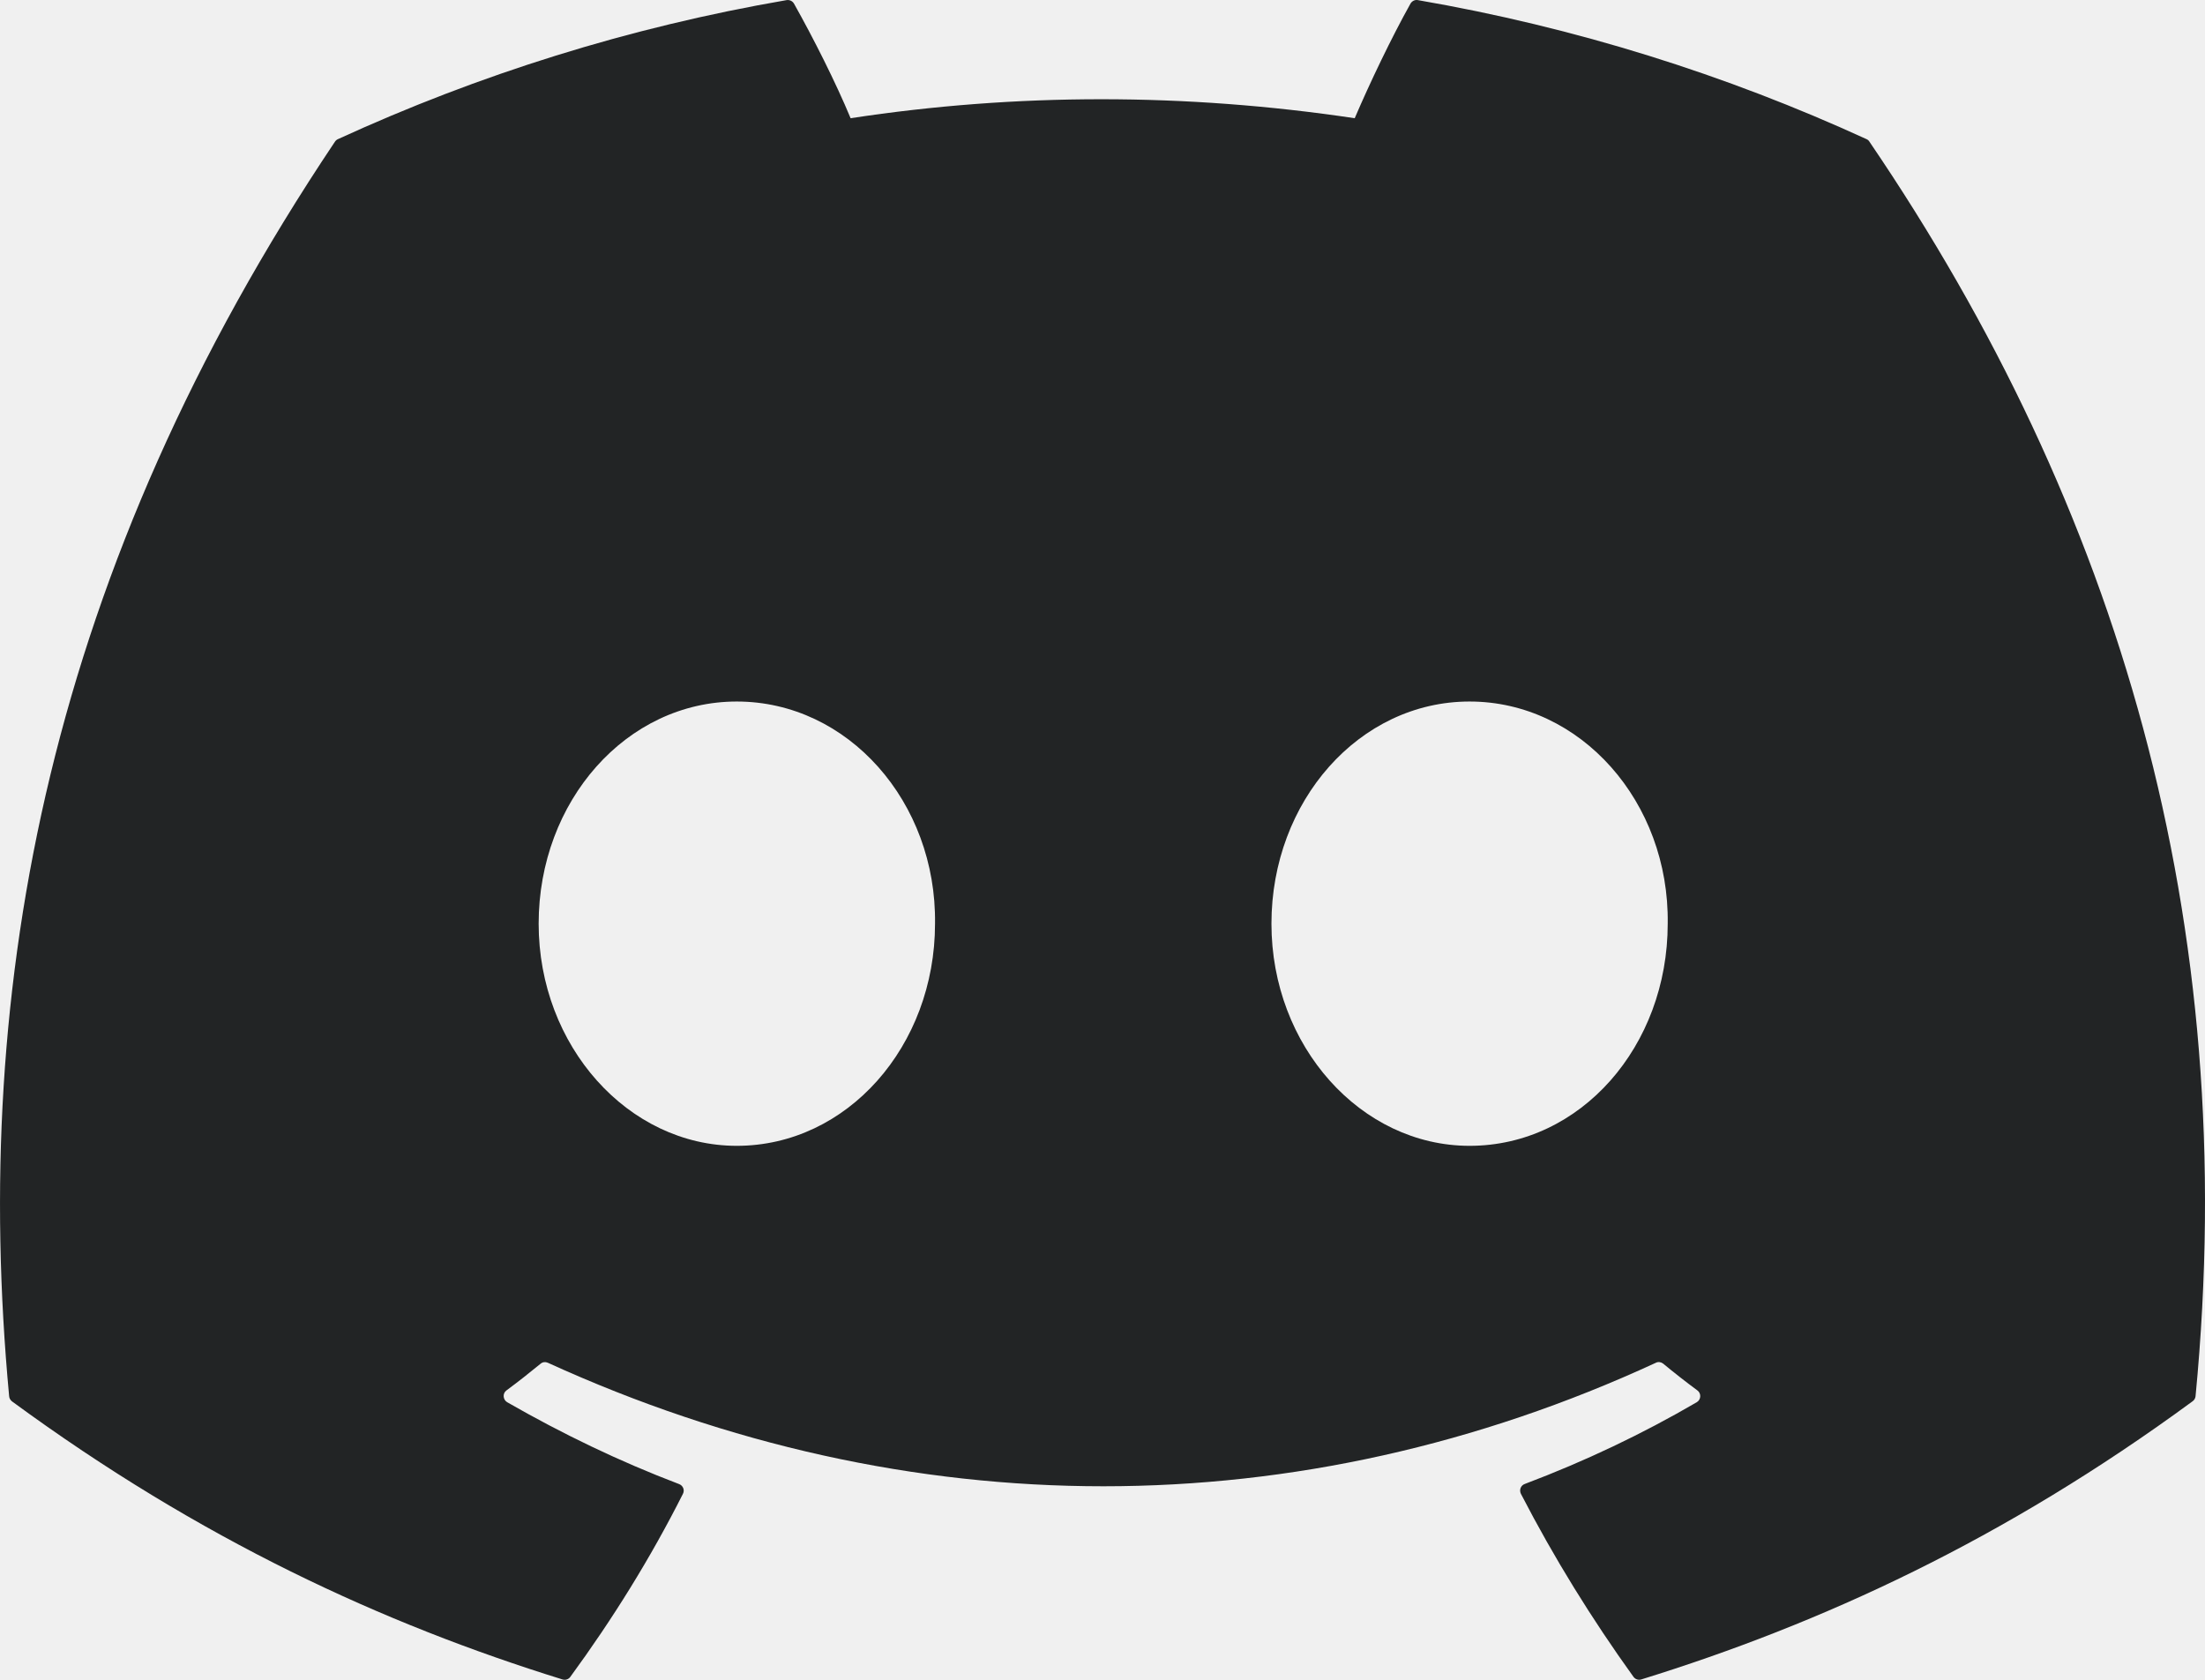
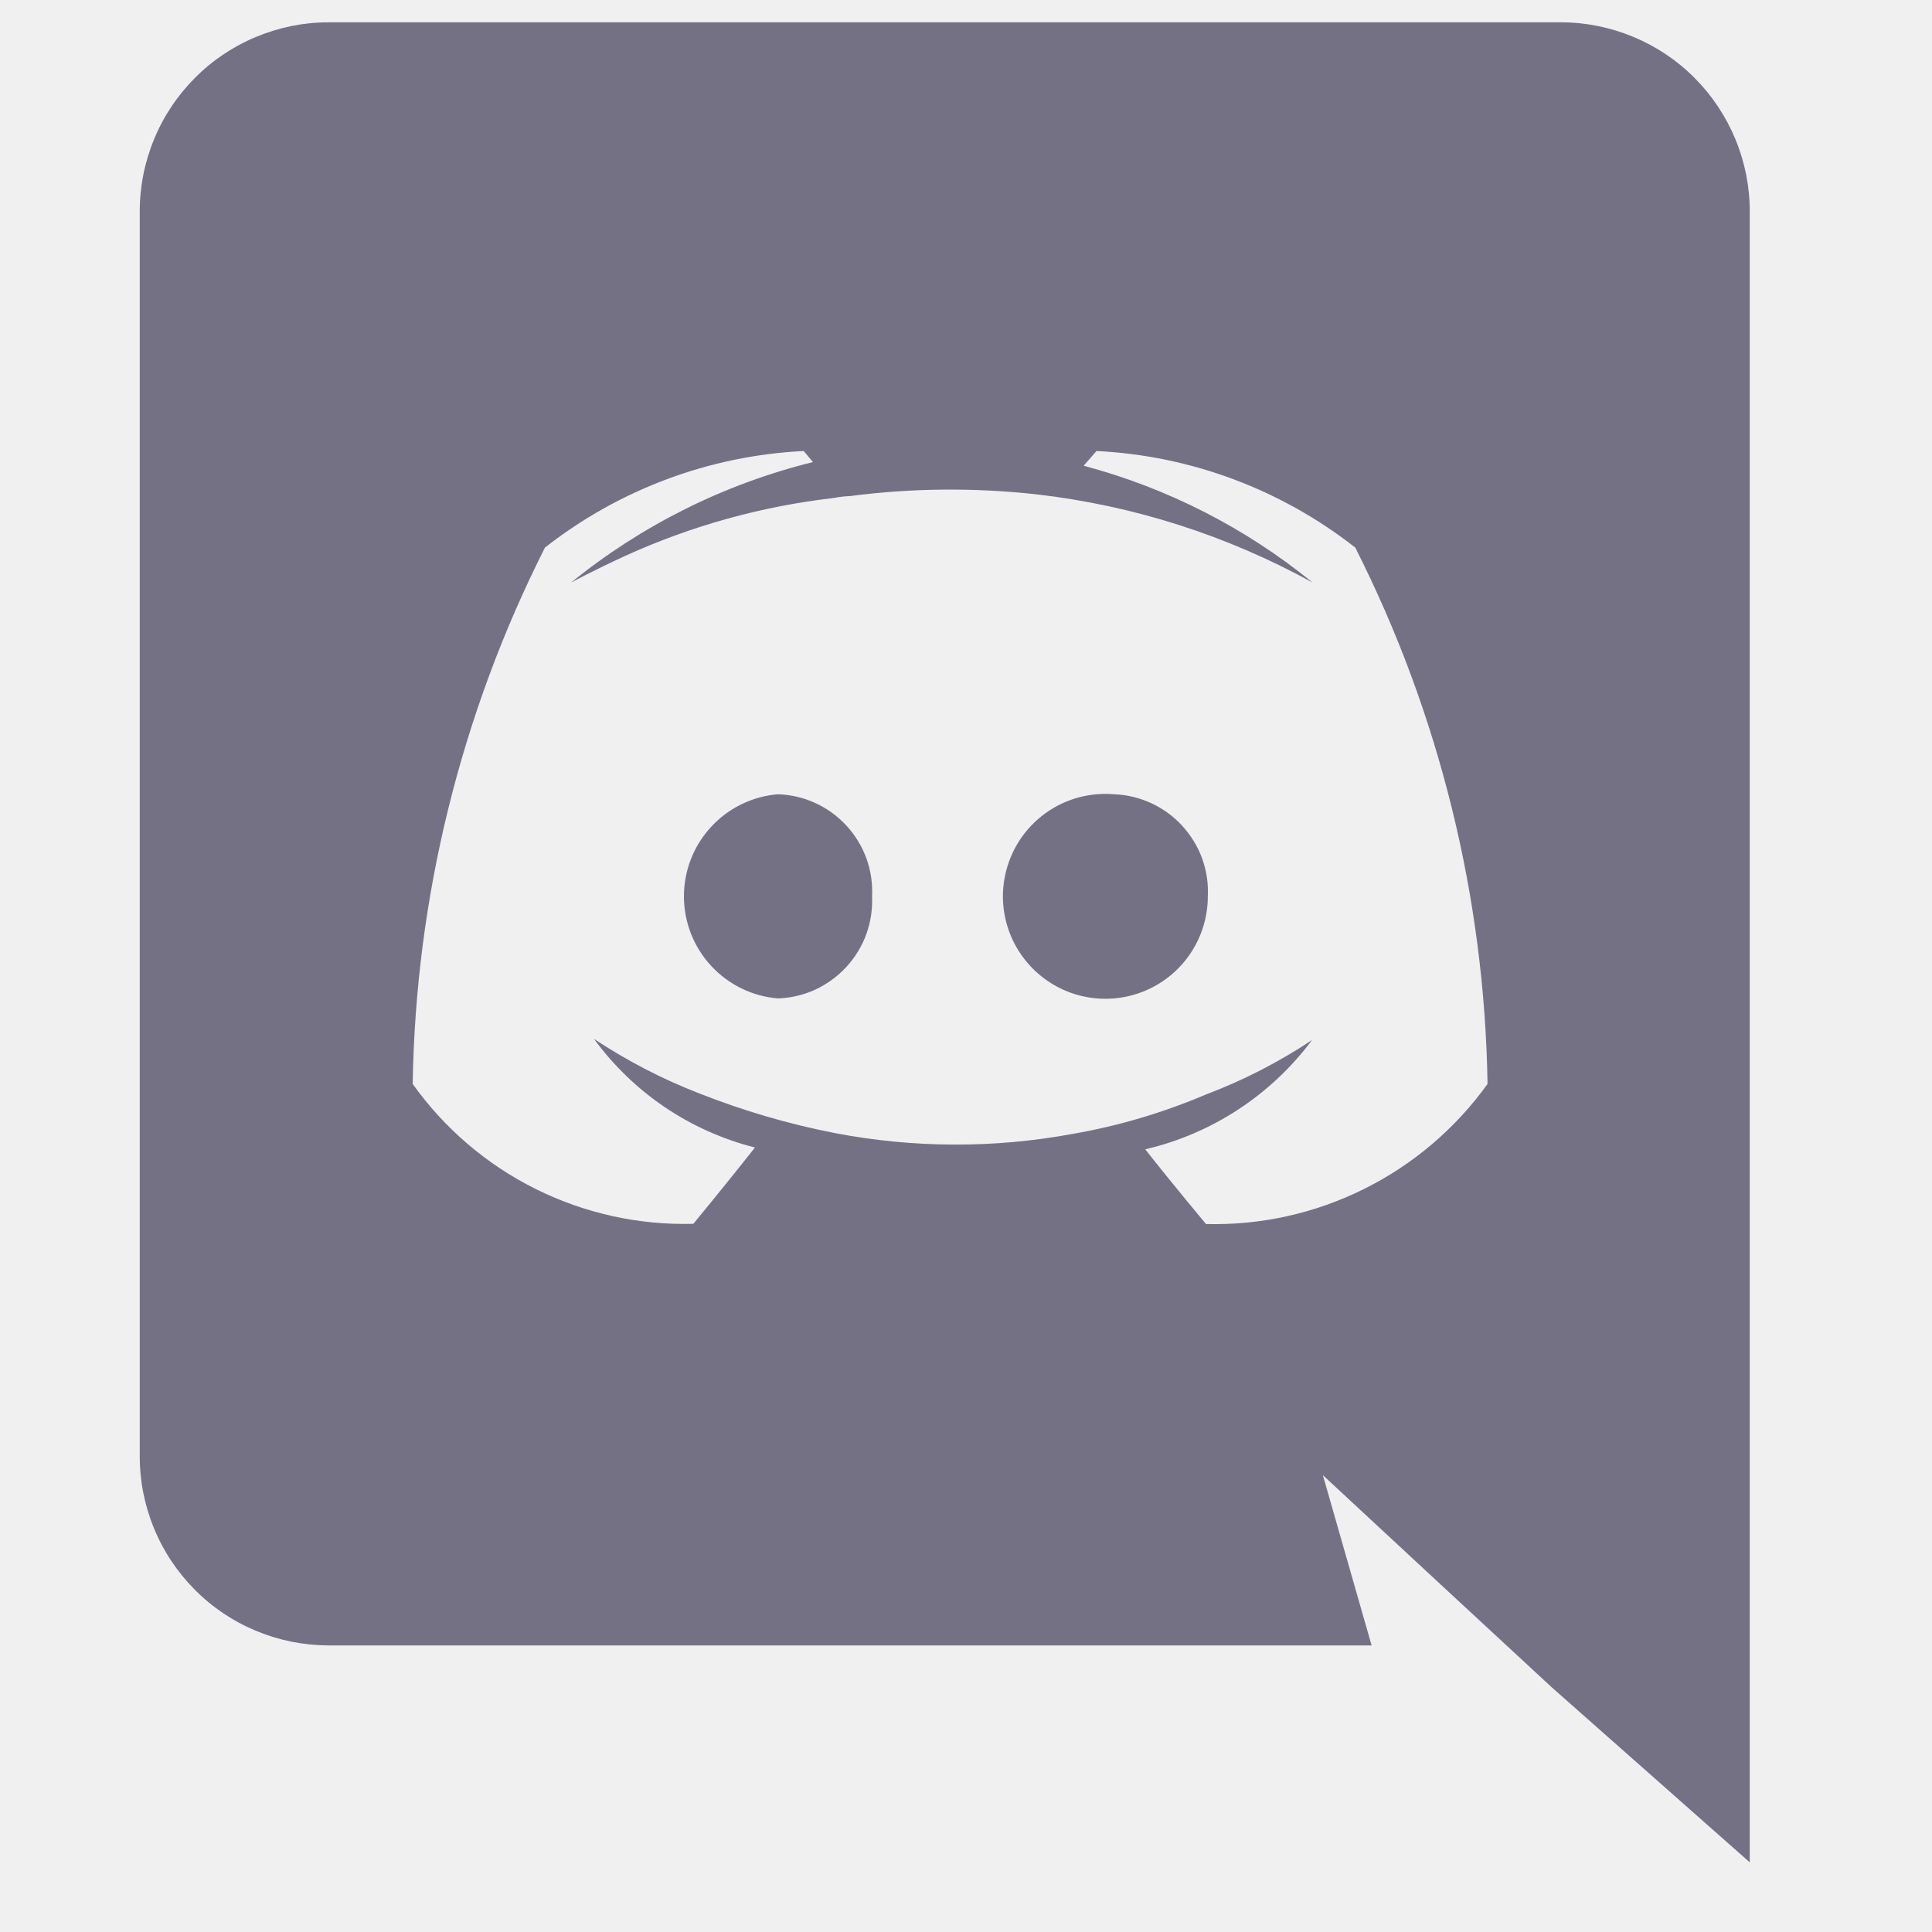
- <svg xmlns="http://www.w3.org/2000/svg" width="21" height="16" viewBox="0 0 21 16" fill="none">
-   <path d="M17.778 1.326C16.439 0.712 15.004 0.26 13.503 0.001C13.476 -0.004 13.449 0.009 13.434 0.033C13.25 0.362 13.046 0.79 12.902 1.126C11.288 0.885 9.682 0.885 8.101 1.126C7.958 0.782 7.746 0.362 7.561 0.033C7.546 0.009 7.519 -0.003 7.492 0.001C5.992 0.259 4.557 0.711 3.217 1.326C3.206 1.331 3.196 1.34 3.189 1.351C0.467 5.416 -0.279 9.382 0.087 13.298C0.088 13.318 0.099 13.336 0.114 13.348C1.91 14.666 3.65 15.467 5.358 15.997C5.385 16.005 5.414 15.996 5.431 15.973C5.835 15.421 6.196 14.84 6.504 14.229C6.523 14.193 6.505 14.15 6.468 14.136C5.897 13.919 5.353 13.656 4.83 13.356C4.789 13.331 4.785 13.272 4.823 13.244C4.934 13.162 5.043 13.076 5.149 12.989C5.168 12.973 5.194 12.97 5.217 12.98C8.654 14.549 12.374 14.549 15.771 12.98C15.793 12.969 15.819 12.973 15.839 12.988C15.944 13.075 16.055 13.162 16.166 13.244C16.204 13.272 16.201 13.331 16.16 13.356C15.637 13.661 15.093 13.919 14.521 14.135C14.483 14.149 14.467 14.192 14.485 14.229C14.8 14.839 15.16 15.42 15.557 15.972C15.574 15.995 15.603 16.005 15.63 15.997C17.346 15.466 19.086 14.666 20.882 13.347C20.898 13.336 20.908 13.318 20.91 13.299C21.347 8.771 20.176 4.838 17.805 1.351C17.799 1.34 17.789 1.331 17.778 1.326ZM7.017 10.914C5.983 10.914 5.13 9.964 5.13 8.798C5.13 7.631 5.966 6.682 7.017 6.682C8.077 6.682 8.921 7.64 8.905 8.798C8.905 9.964 8.069 10.914 7.017 10.914ZM13.996 10.914C12.961 10.914 12.109 9.964 12.109 8.798C12.109 7.631 12.945 6.682 13.996 6.682C15.055 6.682 15.9 7.64 15.883 8.798C15.883 9.964 15.055 10.914 13.996 10.914Z" fill="#222425" />
+ <svg xmlns="http://www.w3.org/2000/svg" width="18" height="18" viewBox="0 0 18 18" fill="none">
+   <g id="discord" clip-path="url(#clip0_76_1277)">
+     <g id="Group">
+       <path id="Vector" d="M7.248 7.4C7.01 7.419 6.787 7.528 6.625 7.704C6.462 7.88 6.372 8.111 6.372 8.351C6.372 8.591 6.462 8.822 6.625 8.998C6.787 9.174 7.01 9.283 7.248 9.302C7.369 9.298 7.487 9.27 7.596 9.22C7.705 9.169 7.803 9.098 7.885 9.009C7.966 8.921 8.03 8.817 8.071 8.704C8.112 8.591 8.13 8.471 8.125 8.351C8.131 8.231 8.113 8.111 8.072 7.997C8.031 7.884 7.967 7.78 7.886 7.692C7.804 7.603 7.706 7.532 7.597 7.482C7.487 7.431 7.369 7.404 7.248 7.4ZM10.377 7.4C10.185 7.384 9.994 7.426 9.827 7.521C9.66 7.616 9.525 7.759 9.441 7.932C9.357 8.105 9.326 8.299 9.354 8.489C9.382 8.679 9.466 8.856 9.597 8.998C9.727 9.139 9.897 9.238 10.084 9.281C10.271 9.324 10.467 9.31 10.646 9.24C10.825 9.17 10.979 9.048 11.087 8.889C11.195 8.731 11.253 8.543 11.253 8.351C11.259 8.231 11.241 8.111 11.2 7.998C11.159 7.885 11.095 7.782 11.014 7.693C10.933 7.605 10.835 7.533 10.726 7.483C10.617 7.433 10.499 7.404 10.379 7.4H10.377Z" fill="#757185" />
+       <path id="Vector_2" d="M14.545 0.208H3.059C2.827 0.208 2.598 0.255 2.385 0.344C2.171 0.433 1.977 0.563 1.814 0.728C1.651 0.892 1.521 1.087 1.434 1.301C1.346 1.515 1.301 1.744 1.302 1.976V13.562C1.301 13.794 1.346 14.023 1.434 14.237C1.521 14.451 1.651 14.646 1.814 14.81C1.977 14.975 2.171 15.105 2.385 15.194C2.598 15.283 2.827 15.329 3.059 15.33H12.779L12.325 13.744L13.422 14.762L14.459 15.722L16.302 17.351V1.976C16.303 1.744 16.258 1.515 16.17 1.301C16.082 1.087 15.953 0.892 15.79 0.728C15.627 0.563 15.432 0.433 15.219 0.344C15.005 0.255 14.776 0.208 14.545 0.208V0.208ZM11.236 11.404C11.236 11.404 10.928 11.036 10.67 10.708C11.292 10.563 11.842 10.202 12.224 9.69C11.915 9.895 11.585 10.065 11.238 10.196C10.839 10.366 10.422 10.49 9.995 10.564C9.261 10.7 8.508 10.697 7.775 10.556C7.345 10.472 6.923 10.348 6.515 10.187C6.171 10.054 5.842 9.883 5.534 9.679C5.901 10.181 6.431 10.539 7.034 10.691C6.777 11.017 6.46 11.402 6.46 11.402C5.95 11.416 5.446 11.304 4.99 11.077C4.534 10.85 4.141 10.514 3.845 10.099C3.872 8.362 4.294 6.653 5.077 5.102C5.768 4.56 6.611 4.245 7.488 4.202L7.574 4.305C6.749 4.509 5.979 4.893 5.32 5.428C5.32 5.428 5.508 5.325 5.825 5.179C6.442 4.898 7.1 4.716 7.773 4.639C7.821 4.629 7.87 4.624 7.919 4.622C8.493 4.547 9.075 4.542 9.65 4.605C10.556 4.708 11.432 4.988 12.23 5.428C11.604 4.918 10.877 4.547 10.096 4.339L10.216 4.202C11.094 4.245 11.936 4.56 12.627 5.102C13.411 6.653 13.832 8.362 13.859 10.099C13.561 10.514 13.166 10.85 12.709 11.077C12.252 11.305 11.746 11.417 11.236 11.404Z" fill="#757185" />
+     </g>
+   </g>
+   <defs>
+     <clipPath id="clip0_76_1277">
+       <rect width="17.143" height="17.143" fill="white" transform="translate(0.230469 0.207886)" />
+     </clipPath>
+   </defs>
</svg>
